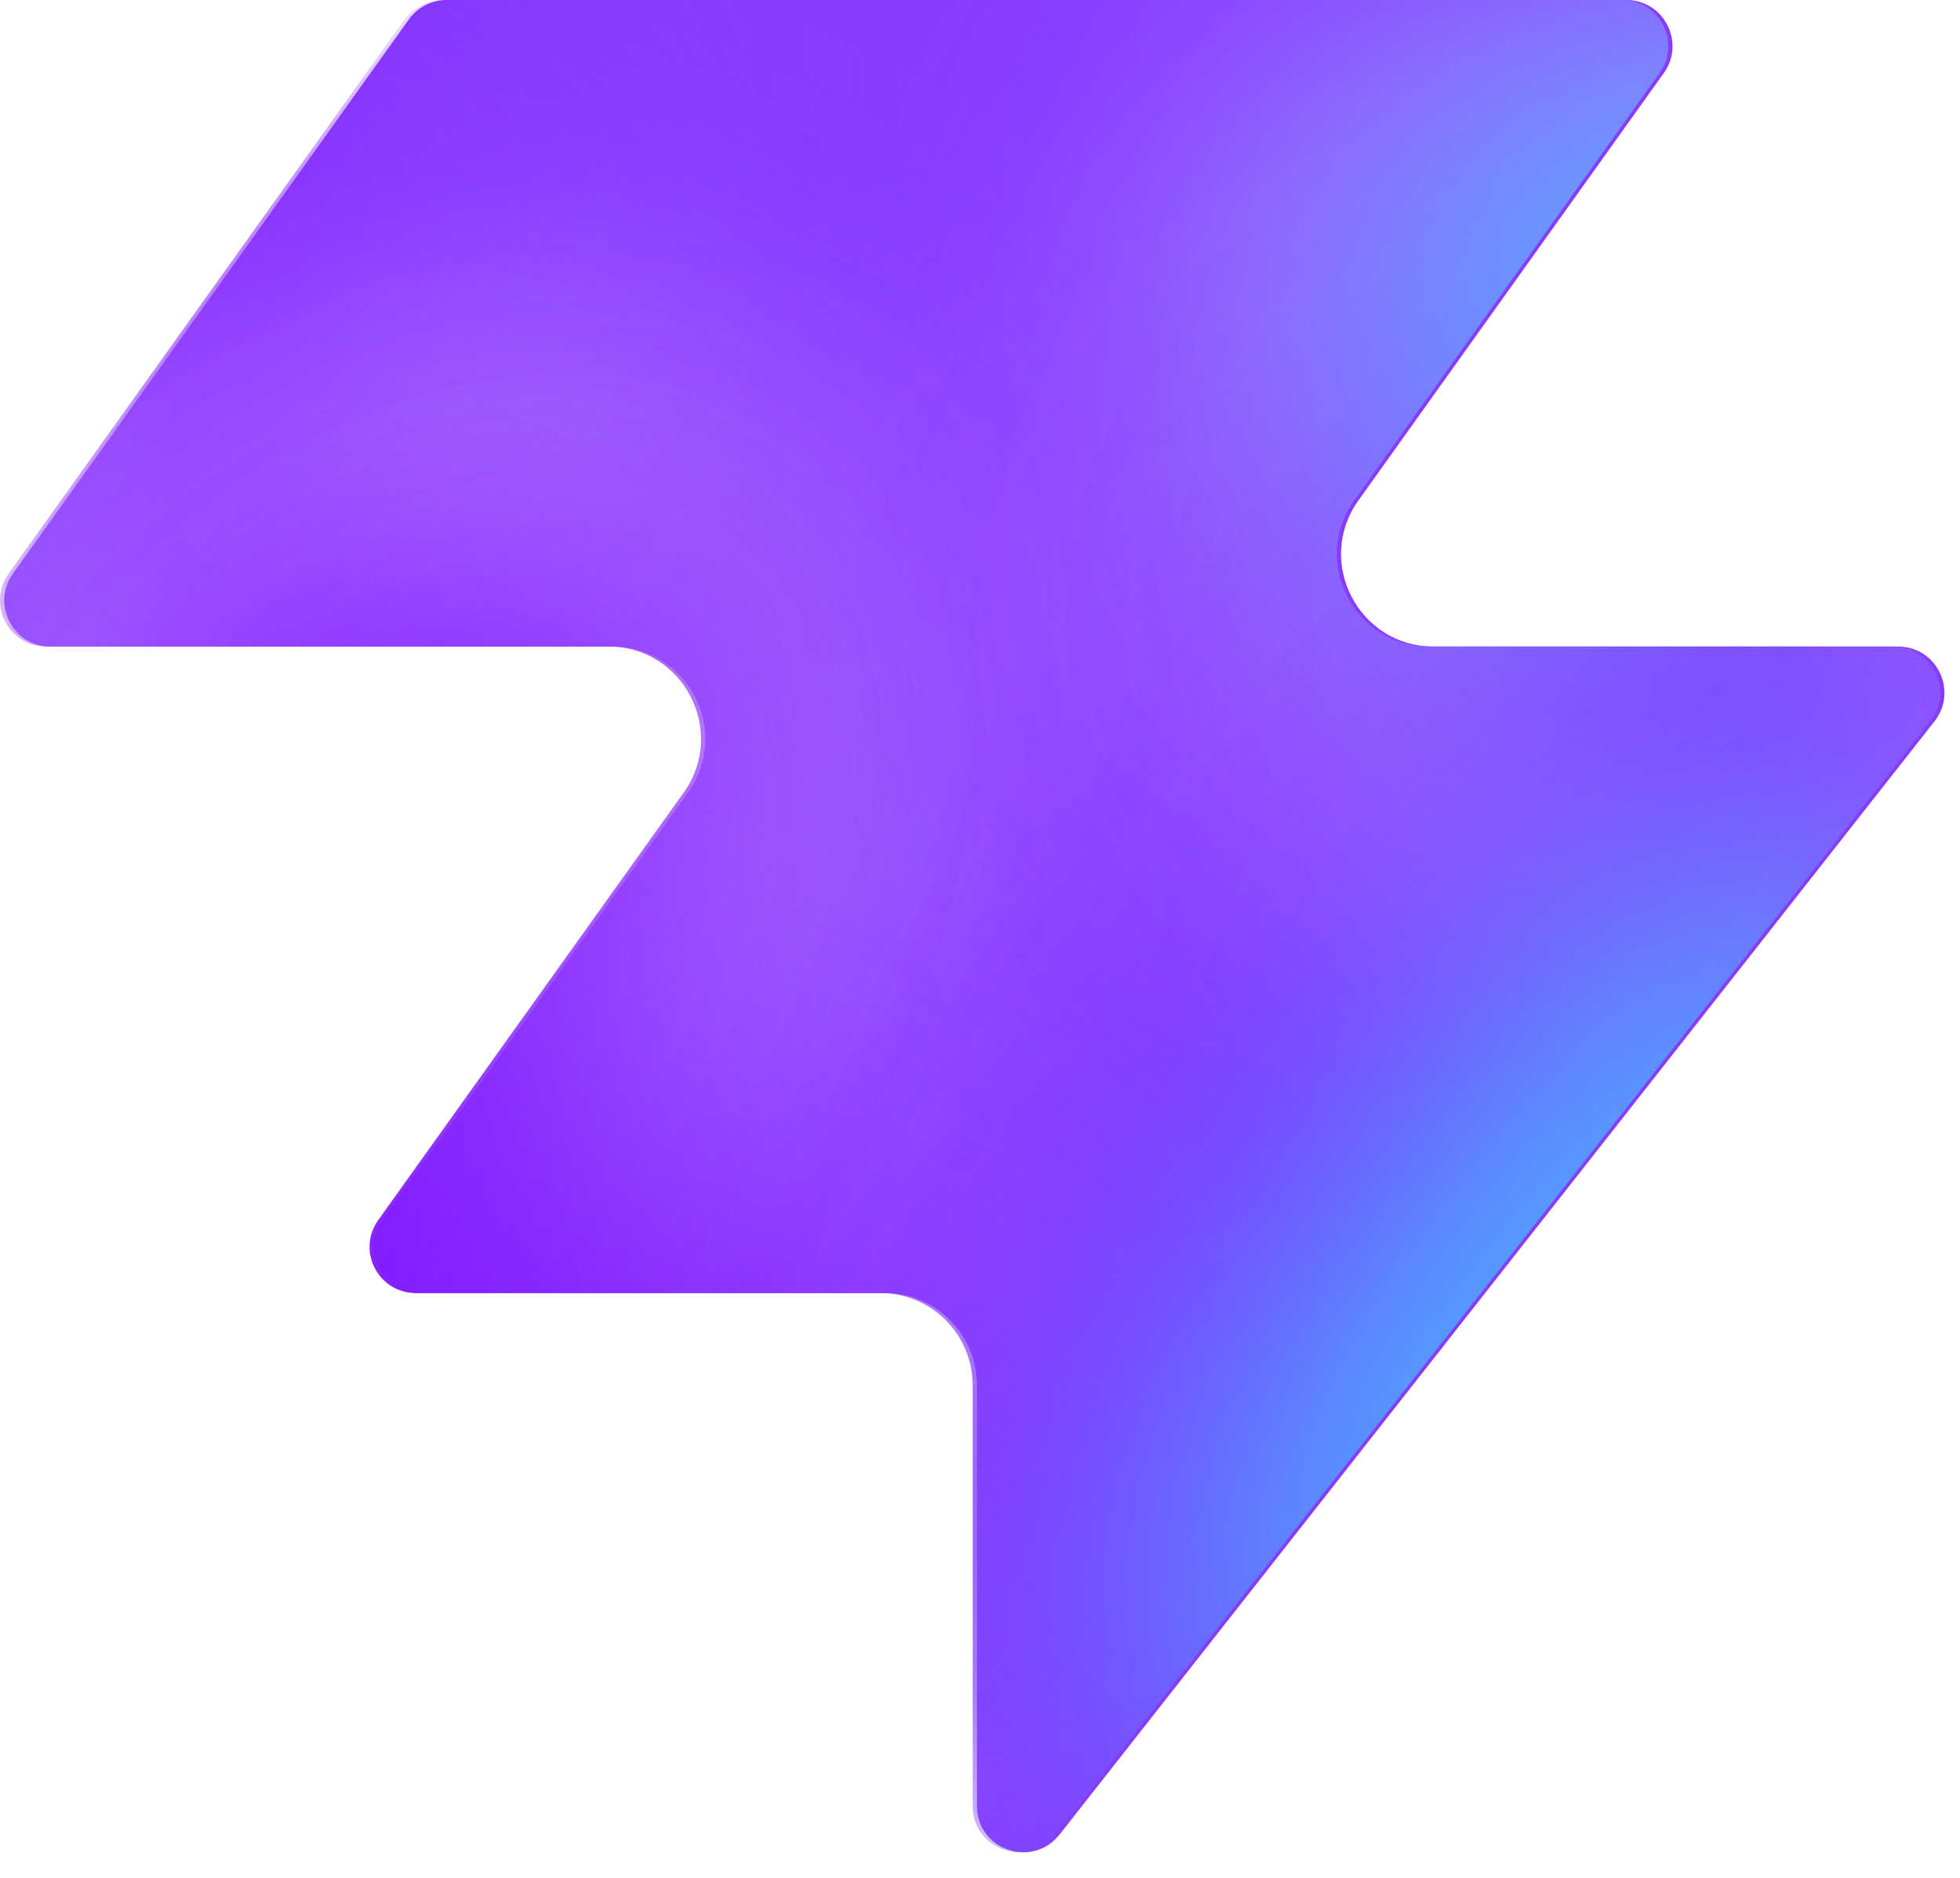
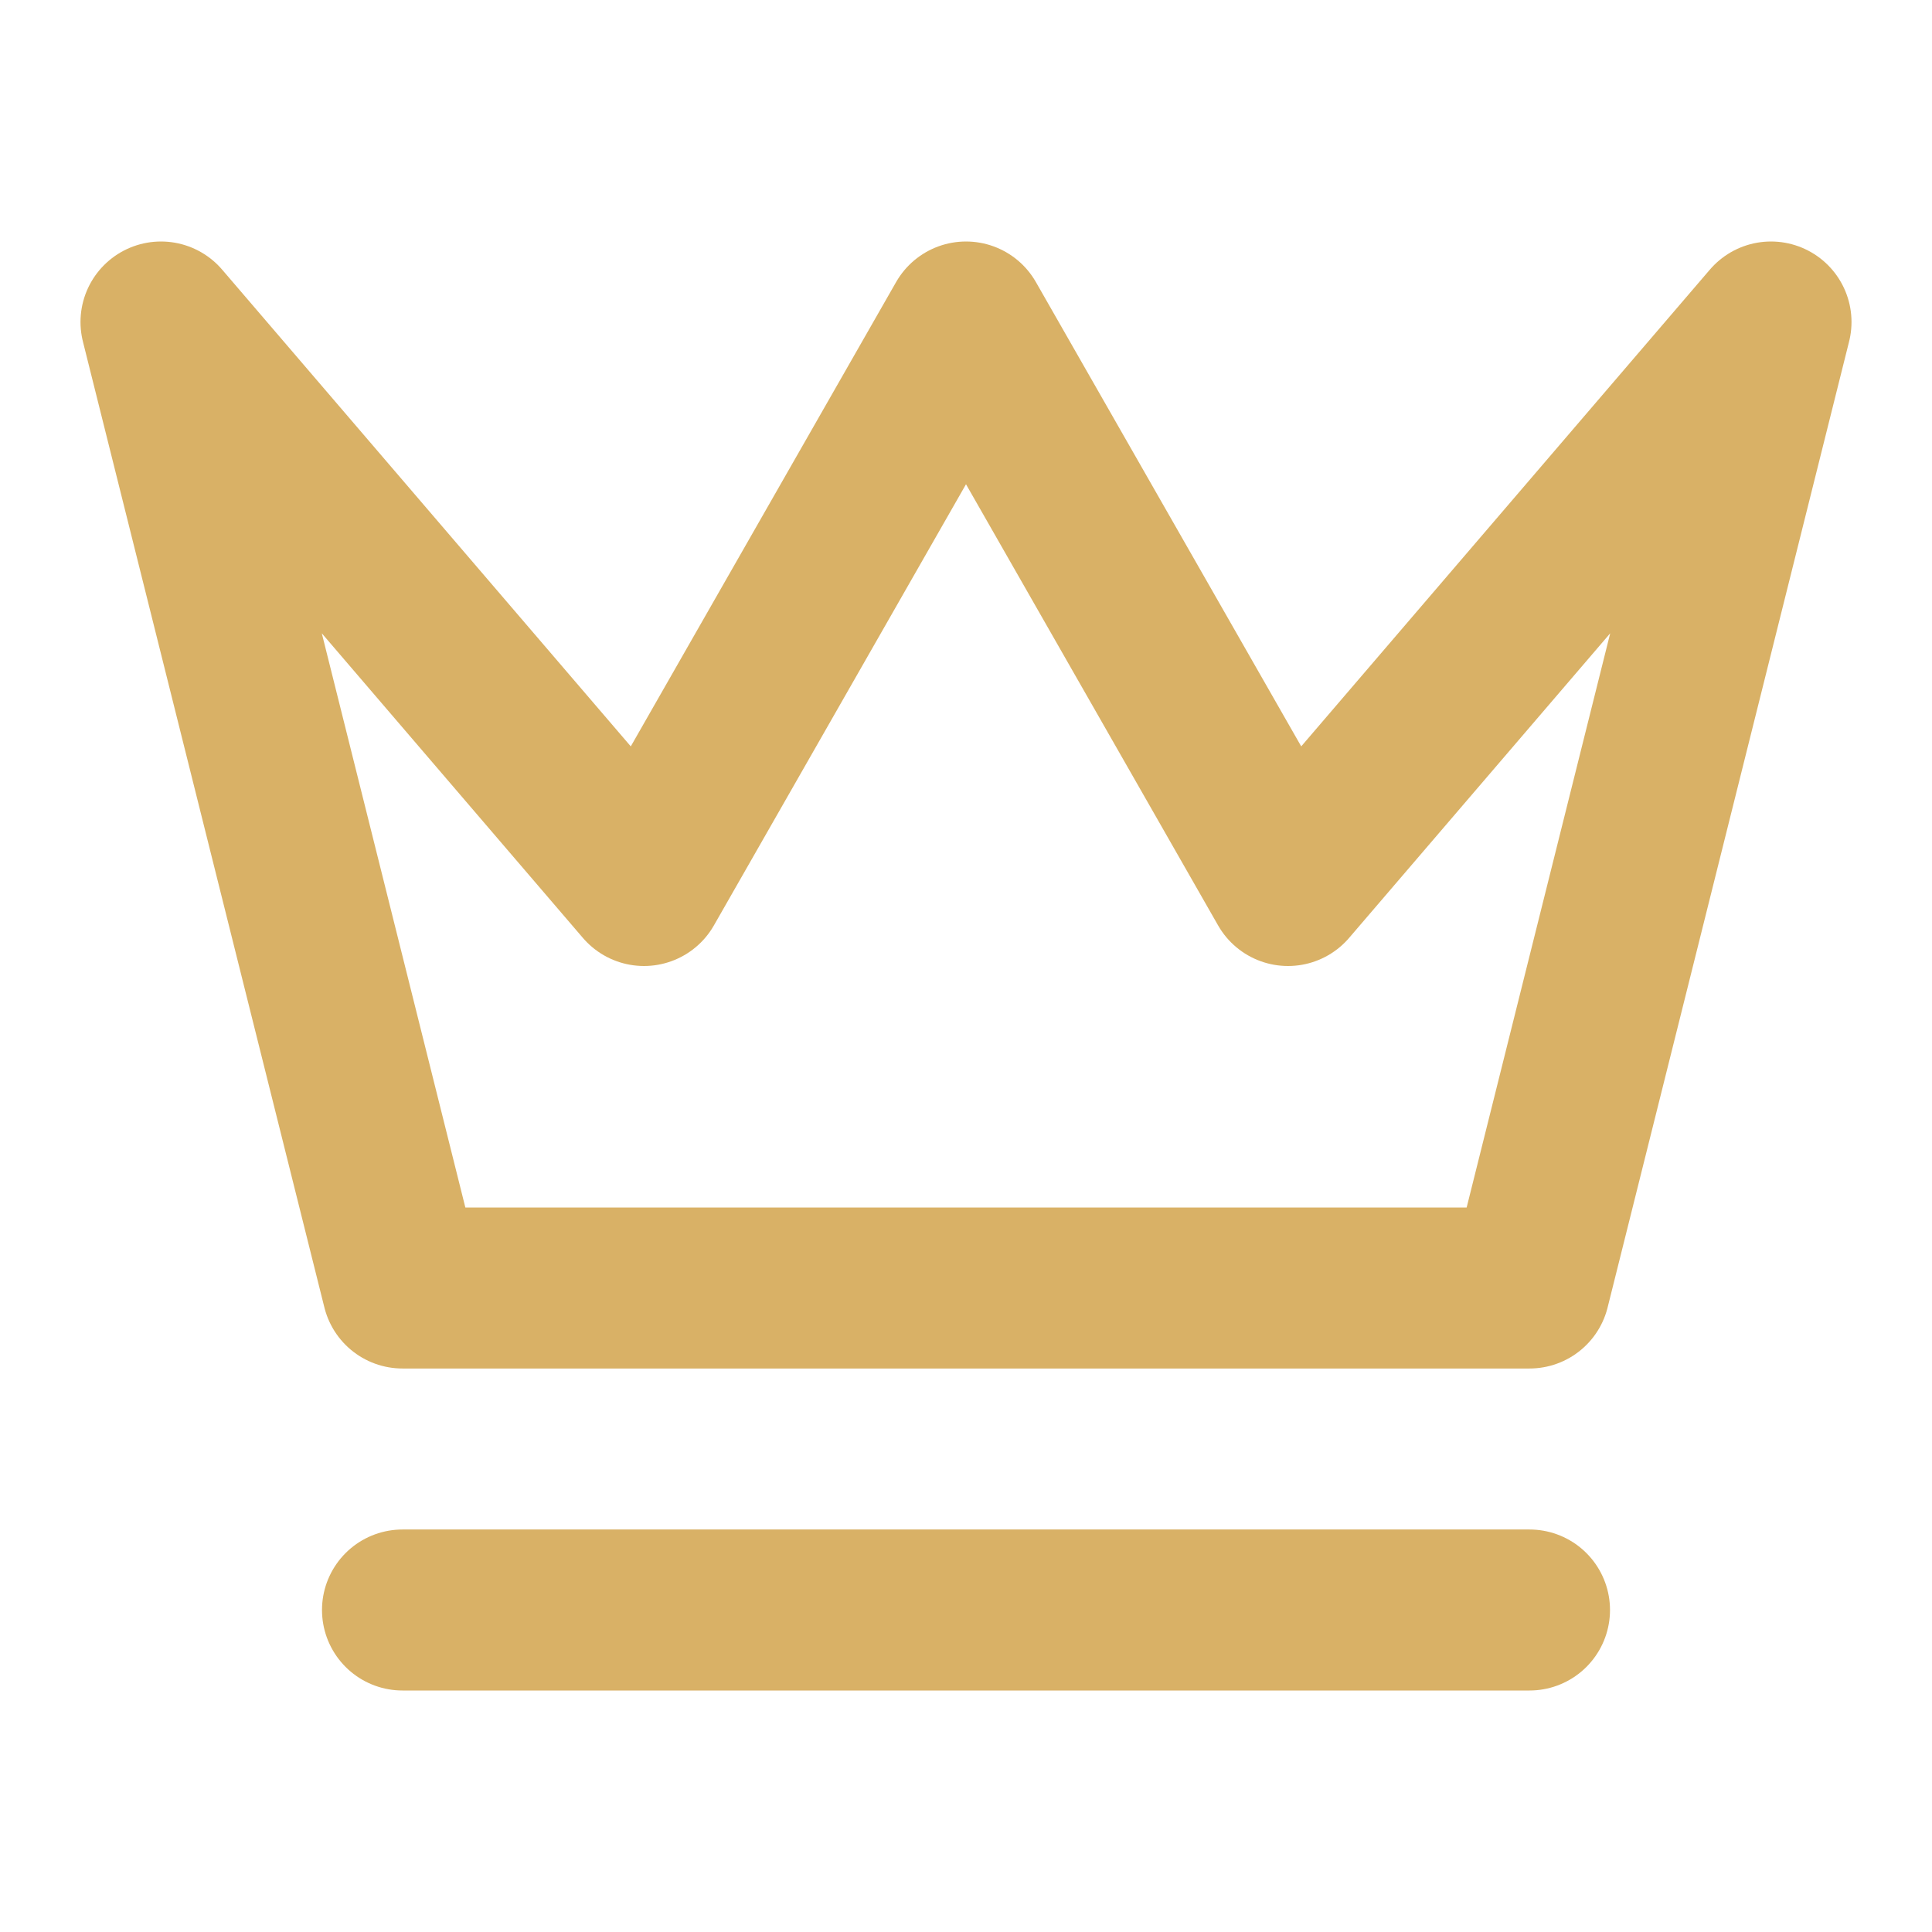
- <svg xmlns="http://www.w3.org/2000/svg" width="48" height="46" fill="none" viewBox="0 0 48 46">
-   <path fill="#863bff" d="M25.946 44.938c-.664.845-2.021.375-2.021-.698V33.937a2.26 2.26 0 0 0-2.262-2.262H10.287c-.92 0-1.456-1.04-.92-1.788l7.48-10.471c1.07-1.497 0-3.578-1.842-3.578H1.237c-.92 0-1.456-1.04-.92-1.788L10.013.474c.214-.297.556-.474.92-.474h28.894c.92 0 1.456 1.04.92 1.788l-7.48 10.471c-1.07 1.498 0 3.579 1.842 3.579h11.377c.943 0 1.473 1.088.89 1.83L25.947 44.94z" style="fill:#863bff;fill:color(display-p3 .525 .23 1);fill-opacity:1" />
-   <mask id="a" width="48" height="46" x="0" y="0" maskUnits="userSpaceOnUse" style="mask-type:alpha">
-     <path fill="#000" d="M25.842 44.938c-.664.844-2.021.375-2.021-.698V33.937a2.26 2.26 0 0 0-2.262-2.262H10.183c-.92 0-1.456-1.04-.92-1.788l7.48-10.471c1.07-1.498 0-3.579-1.842-3.579H1.133c-.92 0-1.456-1.04-.92-1.787L9.91.473c.214-.297.556-.474.92-.474h28.894c.92 0 1.456 1.04.92 1.788l-7.48 10.471c-1.07 1.498 0 3.578 1.842 3.578h11.377c.943 0 1.473 1.088.89 1.832L25.843 44.94z" style="fill:#000;fill-opacity:1" />
-   </mask>
-   <g mask="url(#a)">
-     <g filter="url(#b)">
-       <ellipse cx="5.508" cy="14.704" fill="#ede6ff" rx="5.508" ry="14.704" style="fill:#ede6ff;fill:color(display-p3 .927 .903 1);fill-opacity:1" transform="matrix(.00324 1 1 -.00324 -4.47 31.516)" />
-     </g>
-     <g filter="url(#c)">
-       <ellipse cx="10.399" cy="29.851" fill="#ede6ff" rx="10.399" ry="29.851" style="fill:#ede6ff;fill:color(display-p3 .927 .903 1);fill-opacity:1" transform="matrix(.00324 1 1 -.00324 -39.328 7.883)" />
-     </g>
-     <g filter="url(#d)">
-       <ellipse cx="5.508" cy="30.487" fill="#7e14ff" rx="5.508" ry="30.487" style="fill:#7e14ff;fill:color(display-p3 .492 .077 1);fill-opacity:1" transform="rotate(89.814 -25.913 -14.639)scale(1 -1)" />
-     </g>
-     <g filter="url(#e)">
-       <ellipse cx="5.508" cy="30.599" fill="#7e14ff" rx="5.508" ry="30.599" style="fill:#7e14ff;fill:color(display-p3 .492 .077 1);fill-opacity:1" transform="rotate(89.814 -32.644 -3.334)scale(1 -1)" />
-     </g>
-     <g filter="url(#f)">
-       <ellipse cx="5.508" cy="30.599" fill="#7e14ff" rx="5.508" ry="30.599" style="fill:#7e14ff;fill:color(display-p3 .492 .077 1);fill-opacity:1" transform="matrix(.00324 1 1 -.00324 -34.34 30.47)" />
-     </g>
-     <g filter="url(#g)">
-       <ellipse cx="14.072" cy="22.078" fill="#ede6ff" rx="14.072" ry="22.078" style="fill:#ede6ff;fill:color(display-p3 .927 .903 1);fill-opacity:1" transform="rotate(93.35 24.506 48.493)scale(-1 1)" />
-     </g>
-     <g filter="url(#h)">
-       <ellipse cx="3.47" cy="21.501" fill="#7e14ff" rx="3.47" ry="21.501" style="fill:#7e14ff;fill:color(display-p3 .492 .077 1);fill-opacity:1" transform="rotate(89.009 28.708 47.59)scale(-1 1)" />
-     </g>
-     <g filter="url(#i)">
-       <ellipse cx="3.47" cy="21.501" fill="#7e14ff" rx="3.47" ry="21.501" style="fill:#7e14ff;fill:color(display-p3 .492 .077 1);fill-opacity:1" transform="rotate(89.009 28.708 47.59)scale(-1 1)" />
-     </g>
-     <g filter="url(#j)">
-       <ellipse cx=".387" cy="8.972" fill="#7e14ff" rx="4.407" ry="29.108" style="fill:#7e14ff;fill:color(display-p3 .492 .077 1);fill-opacity:1" transform="rotate(39.51 .387 8.972)" />
-     </g>
-     <g filter="url(#k)">
-       <ellipse cx="47.523" cy="-6.092" fill="#7e14ff" rx="4.407" ry="29.108" style="fill:#7e14ff;fill:color(display-p3 .492 .077 1);fill-opacity:1" transform="rotate(37.892 47.523 -6.092)" />
-     </g>
-     <g filter="url(#l)">
-       <ellipse cx="41.412" cy="6.333" fill="#47bfff" rx="5.971" ry="9.665" style="fill:#47bfff;fill:color(display-p3 .28 .748 1);fill-opacity:1" transform="rotate(37.892 41.412 6.333)" />
-     </g>
-     <g filter="url(#m)">
-       <ellipse cx="-1.879" cy="38.332" fill="#7e14ff" rx="4.407" ry="29.108" style="fill:#7e14ff;fill:color(display-p3 .492 .077 1);fill-opacity:1" transform="rotate(37.892 -1.88 38.332)" />
-     </g>
-     <g filter="url(#n)">
-       <ellipse cx="-1.879" cy="38.332" fill="#7e14ff" rx="4.407" ry="29.108" style="fill:#7e14ff;fill:color(display-p3 .492 .077 1);fill-opacity:1" transform="rotate(37.892 -1.88 38.332)" />
-     </g>
-     <g filter="url(#o)">
-       <ellipse cx="35.651" cy="29.907" fill="#7e14ff" rx="4.407" ry="29.108" style="fill:#7e14ff;fill:color(display-p3 .492 .077 1);fill-opacity:1" transform="rotate(37.892 35.651 29.907)" />
-     </g>
-     <g filter="url(#p)">
-       <ellipse cx="38.418" cy="32.4" fill="#47bfff" rx="5.971" ry="15.297" style="fill:#47bfff;fill:color(display-p3 .28 .748 1);fill-opacity:1" transform="rotate(37.892 38.418 32.4)" />
-     </g>
-   </g>
-   <defs>
-     <filter id="b" width="60.045" height="41.654" x="-19.77" y="16.149" color-interpolation-filters="sRGB" filterUnits="userSpaceOnUse">
-       <feFlood flood-opacity="0" result="BackgroundImageFix" />
-       <feBlend in="SourceGraphic" in2="BackgroundImageFix" result="shape" />
-       <feGaussianBlur result="effect1_foregroundBlur_2002_17158" stdDeviation="7.659" />
-     </filter>
-     <filter id="c" width="90.34" height="51.437" x="-54.613" y="-7.533" color-interpolation-filters="sRGB" filterUnits="userSpaceOnUse">
-       <feFlood flood-opacity="0" result="BackgroundImageFix" />
-       <feBlend in="SourceGraphic" in2="BackgroundImageFix" result="shape" />
-       <feGaussianBlur result="effect1_foregroundBlur_2002_17158" stdDeviation="7.659" />
-     </filter>
-     <filter id="d" width="79.355" height="29.4" x="-49.64" y="2.03" color-interpolation-filters="sRGB" filterUnits="userSpaceOnUse">
-       <feFlood flood-opacity="0" result="BackgroundImageFix" />
-       <feBlend in="SourceGraphic" in2="BackgroundImageFix" result="shape" />
-       <feGaussianBlur result="effect1_foregroundBlur_2002_17158" stdDeviation="4.596" />
-     </filter>
-     <filter id="e" width="79.579" height="29.4" x="-45.045" y="20.029" color-interpolation-filters="sRGB" filterUnits="userSpaceOnUse">
-       <feFlood flood-opacity="0" result="BackgroundImageFix" />
-       <feBlend in="SourceGraphic" in2="BackgroundImageFix" result="shape" />
-       <feGaussianBlur result="effect1_foregroundBlur_2002_17158" stdDeviation="4.596" />
-     </filter>
-     <filter id="f" width="79.579" height="29.4" x="-43.513" y="21.178" color-interpolation-filters="sRGB" filterUnits="userSpaceOnUse">
-       <feFlood flood-opacity="0" result="BackgroundImageFix" />
-       <feBlend in="SourceGraphic" in2="BackgroundImageFix" result="shape" />
-       <feGaussianBlur result="effect1_foregroundBlur_2002_17158" stdDeviation="4.596" />
-     </filter>
-     <filter id="g" width="74.749" height="58.852" x="15.756" y="-17.901" color-interpolation-filters="sRGB" filterUnits="userSpaceOnUse">
-       <feFlood flood-opacity="0" result="BackgroundImageFix" />
-       <feBlend in="SourceGraphic" in2="BackgroundImageFix" result="shape" />
-       <feGaussianBlur result="effect1_foregroundBlur_2002_17158" stdDeviation="7.659" />
-     </filter>
-     <filter id="h" width="61.377" height="25.362" x="23.548" y="2.284" color-interpolation-filters="sRGB" filterUnits="userSpaceOnUse">
-       <feFlood flood-opacity="0" result="BackgroundImageFix" />
-       <feBlend in="SourceGraphic" in2="BackgroundImageFix" result="shape" />
-       <feGaussianBlur result="effect1_foregroundBlur_2002_17158" stdDeviation="4.596" />
-     </filter>
-     <filter id="i" width="61.377" height="25.362" x="23.548" y="2.284" color-interpolation-filters="sRGB" filterUnits="userSpaceOnUse">
-       <feFlood flood-opacity="0" result="BackgroundImageFix" />
-       <feBlend in="SourceGraphic" in2="BackgroundImageFix" result="shape" />
-       <feGaussianBlur result="effect1_foregroundBlur_2002_17158" stdDeviation="4.596" />
-     </filter>
-     <filter id="j" width="56.045" height="63.649" x="-27.636" y="-22.853" color-interpolation-filters="sRGB" filterUnits="userSpaceOnUse">
-       <feFlood flood-opacity="0" result="BackgroundImageFix" />
-       <feBlend in="SourceGraphic" in2="BackgroundImageFix" result="shape" />
-       <feGaussianBlur result="effect1_foregroundBlur_2002_17158" stdDeviation="4.596" />
-     </filter>
-     <filter id="k" width="54.814" height="64.646" x="20.116" y="-38.415" color-interpolation-filters="sRGB" filterUnits="userSpaceOnUse">
-       <feFlood flood-opacity="0" result="BackgroundImageFix" />
-       <feBlend in="SourceGraphic" in2="BackgroundImageFix" result="shape" />
-       <feGaussianBlur result="effect1_foregroundBlur_2002_17158" stdDeviation="4.596" />
-     </filter>
-     <filter id="l" width="33.541" height="35.313" x="24.641" y="-11.323" color-interpolation-filters="sRGB" filterUnits="userSpaceOnUse">
-       <feFlood flood-opacity="0" result="BackgroundImageFix" />
-       <feBlend in="SourceGraphic" in2="BackgroundImageFix" result="shape" />
-       <feGaussianBlur result="effect1_foregroundBlur_2002_17158" stdDeviation="4.596" />
-     </filter>
-     <filter id="m" width="54.814" height="64.646" x="-29.286" y="6.009" color-interpolation-filters="sRGB" filterUnits="userSpaceOnUse">
-       <feFlood flood-opacity="0" result="BackgroundImageFix" />
-       <feBlend in="SourceGraphic" in2="BackgroundImageFix" result="shape" />
-       <feGaussianBlur result="effect1_foregroundBlur_2002_17158" stdDeviation="4.596" />
-     </filter>
-     <filter id="n" width="54.814" height="64.646" x="-29.286" y="6.009" color-interpolation-filters="sRGB" filterUnits="userSpaceOnUse">
-       <feFlood flood-opacity="0" result="BackgroundImageFix" />
-       <feBlend in="SourceGraphic" in2="BackgroundImageFix" result="shape" />
-       <feGaussianBlur result="effect1_foregroundBlur_2002_17158" stdDeviation="4.596" />
-     </filter>
-     <filter id="o" width="54.814" height="64.646" x="8.244" y="-2.416" color-interpolation-filters="sRGB" filterUnits="userSpaceOnUse">
-       <feFlood flood-opacity="0" result="BackgroundImageFix" />
-       <feBlend in="SourceGraphic" in2="BackgroundImageFix" result="shape" />
-       <feGaussianBlur result="effect1_foregroundBlur_2002_17158" stdDeviation="4.596" />
-     </filter>
-     <filter id="p" width="39.409" height="43.623" x="18.713" y="10.588" color-interpolation-filters="sRGB" filterUnits="userSpaceOnUse">
-       <feFlood flood-opacity="0" result="BackgroundImageFix" />
-       <feBlend in="SourceGraphic" in2="BackgroundImageFix" result="shape" />
-       <feGaussianBlur result="effect1_foregroundBlur_2002_17158" stdDeviation="4.596" />
-     </filter>
-   </defs>
+ <svg xmlns="http://www.w3.org/2000/svg" width="24" height="24" viewBox="0 0 24 24" fill="none" stroke="#d9b166" stroke-width="2" stroke-linecap="round" stroke-linejoin="round">
+   <path d="m2 4 3 12h14l3-12-6 7-4-7-4 7-6-7zm3 16h14" />
</svg>
